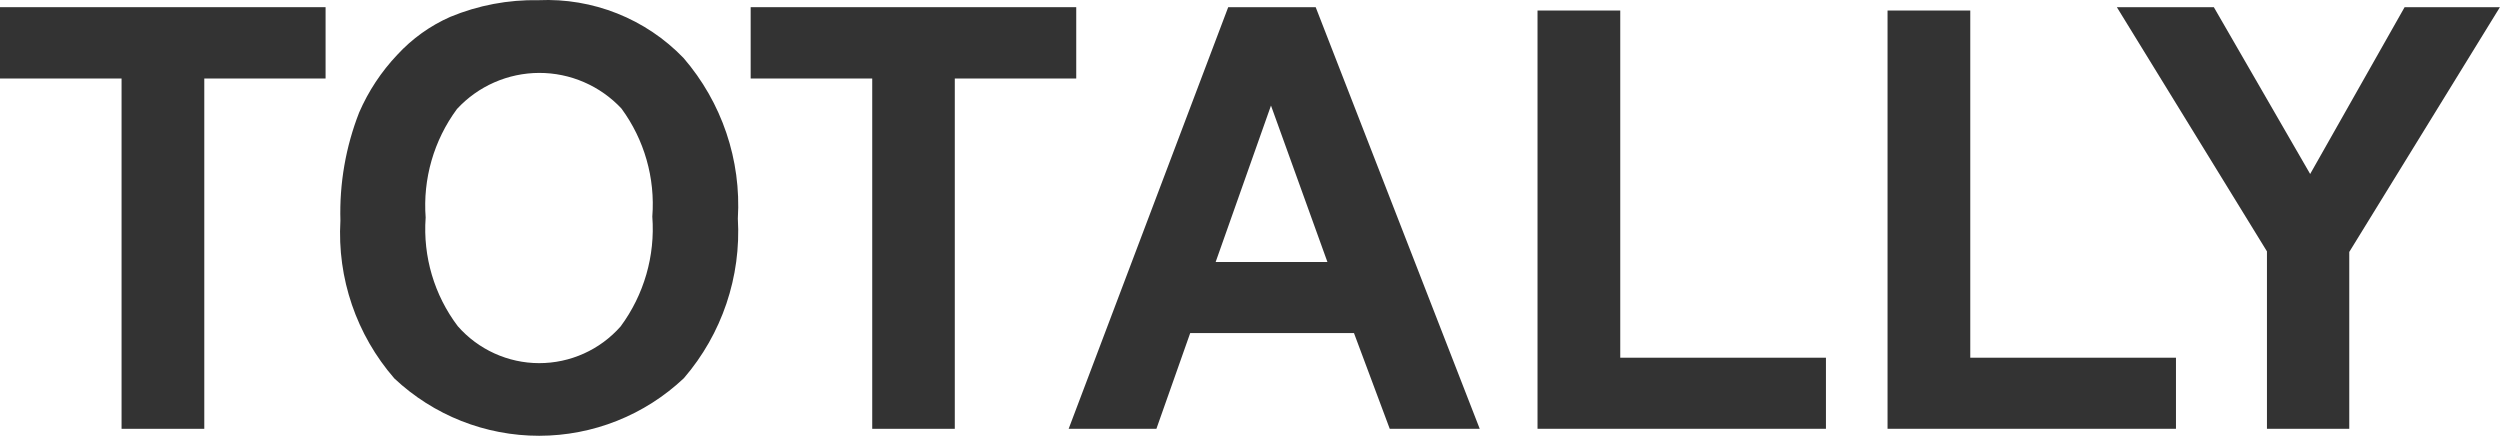
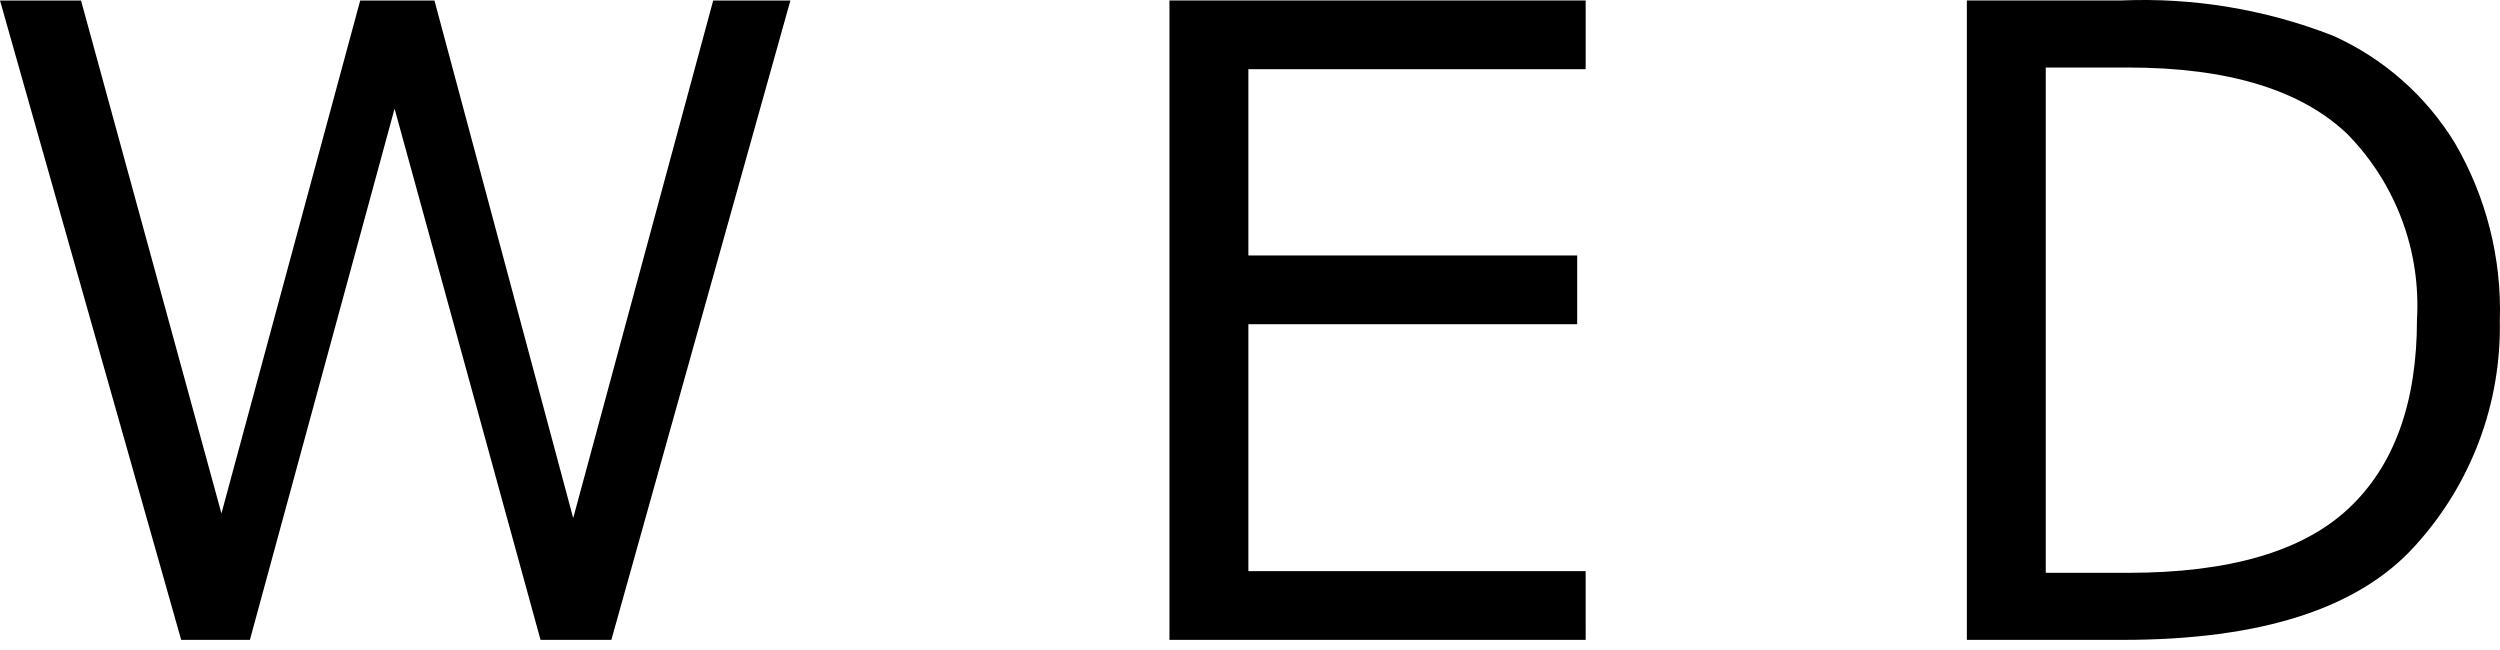
- <svg xmlns="http://www.w3.org/2000/svg" width="109" height="19" viewBox="0 0 109 19" fill="none">
-   <path d="M5.3 18.696V3.423H0V0.313H14.195V3.423H8.907V18.696H5.3Z" fill="#333333" />
-   <path d="M14.842 9.617C14.795 8.008 15.072 6.406 15.658 4.907C16.061 3.977 16.623 3.125 17.321 2.389C17.969 1.685 18.755 1.122 19.63 0.736C20.85 0.23 22.162 -0.018 23.482 0.008C24.654 -0.044 25.823 0.153 26.912 0.587C28.002 1.021 28.986 1.682 29.8 2.526C31.473 4.463 32.323 6.975 32.17 9.529C32.32 12.066 31.476 14.562 29.818 16.488C28.112 18.099 25.856 18.998 23.509 19C21.163 19.002 18.904 18.108 17.195 16.501C15.542 14.601 14.697 12.131 14.842 9.617ZM18.558 9.492C18.437 11.186 18.934 12.866 19.958 14.221C20.401 14.726 20.946 15.131 21.558 15.409C22.169 15.687 22.833 15.832 23.505 15.833C24.177 15.834 24.841 15.692 25.454 15.416C26.067 15.141 26.613 14.738 27.058 14.234C28.079 12.854 28.57 11.154 28.441 9.442C28.571 7.762 28.093 6.091 27.095 4.732C26.636 4.241 26.08 3.849 25.462 3.582C24.845 3.314 24.179 3.177 23.506 3.179C22.833 3.181 22.168 3.321 21.551 3.592C20.935 3.862 20.382 4.257 19.925 4.751C18.916 6.116 18.431 7.799 18.559 9.491L18.558 9.492Z" fill="#333333" />
-   <path d="M38.029 18.696V3.423H32.729V0.313H46.924V3.423H41.629V18.696H38.029Z" fill="#333333" />
-   <path d="M64.516 18.696H60.593L59.033 14.521H51.893L50.419 18.696H46.593L53.55 0.313H57.364L64.516 18.696ZM57.876 11.424L55.415 4.602L53.002 11.424H57.876Z" fill="#333333" />
-   <path d="M67.036 18.695V0.459H70.643V15.596H79.611V18.695H67.036Z" fill="#333333" />
-   <path d="M82.297 18.695V0.459H85.904V15.596H94.872V18.695H82.297Z" fill="#333333" />
-   <path d="M98.839 18.696V10.96L92.295 0.313H96.523L100.723 7.586L104.841 0.313H108.996L102.428 10.985V18.696H98.834H98.839Z" fill="#333333" />
+ <svg xmlns="http://www.w3.org/2000/svg" width="100" height="26" viewBox="0 0 100 26" fill="none">
+   <path d="M31.616 0.02L24.454 25.594H21.621L15.783 4.347L9.996 25.594H7.247L0 0.02H3.241L8.858 20.537L14.408 0.02H17.378L22.928 20.724L28.528 0.02H31.616Z" fill="black" />
+   <path d="M63.427 25.594H46.778V0.019H63.427V2.768H49.935V10.218H63.087V12.967H49.935V22.844H63.426L63.427 25.594Z" fill="black" />
+   <path d="M78.674 25.594V0.019H84.834C87.73 -0.106 90.62 0.374 93.32 1.428C95.344 2.336 97.046 3.836 98.2 5.73C99.453 7.882 100.074 10.344 99.993 12.833C100.055 16.154 98.843 19.372 96.606 21.828C94.349 24.339 90.449 25.595 84.906 25.595L78.674 25.594ZM81.83 2.701V22.913H85.123C89.162 22.913 92.098 22.059 93.93 20.351C95.763 18.642 96.679 16.119 96.679 12.781C96.758 11.419 96.552 10.056 96.073 8.779C95.593 7.502 94.853 6.339 93.897 5.365C92.038 3.589 89.113 2.701 85.123 2.701H81.83Z" fill="black" />
</svg>
